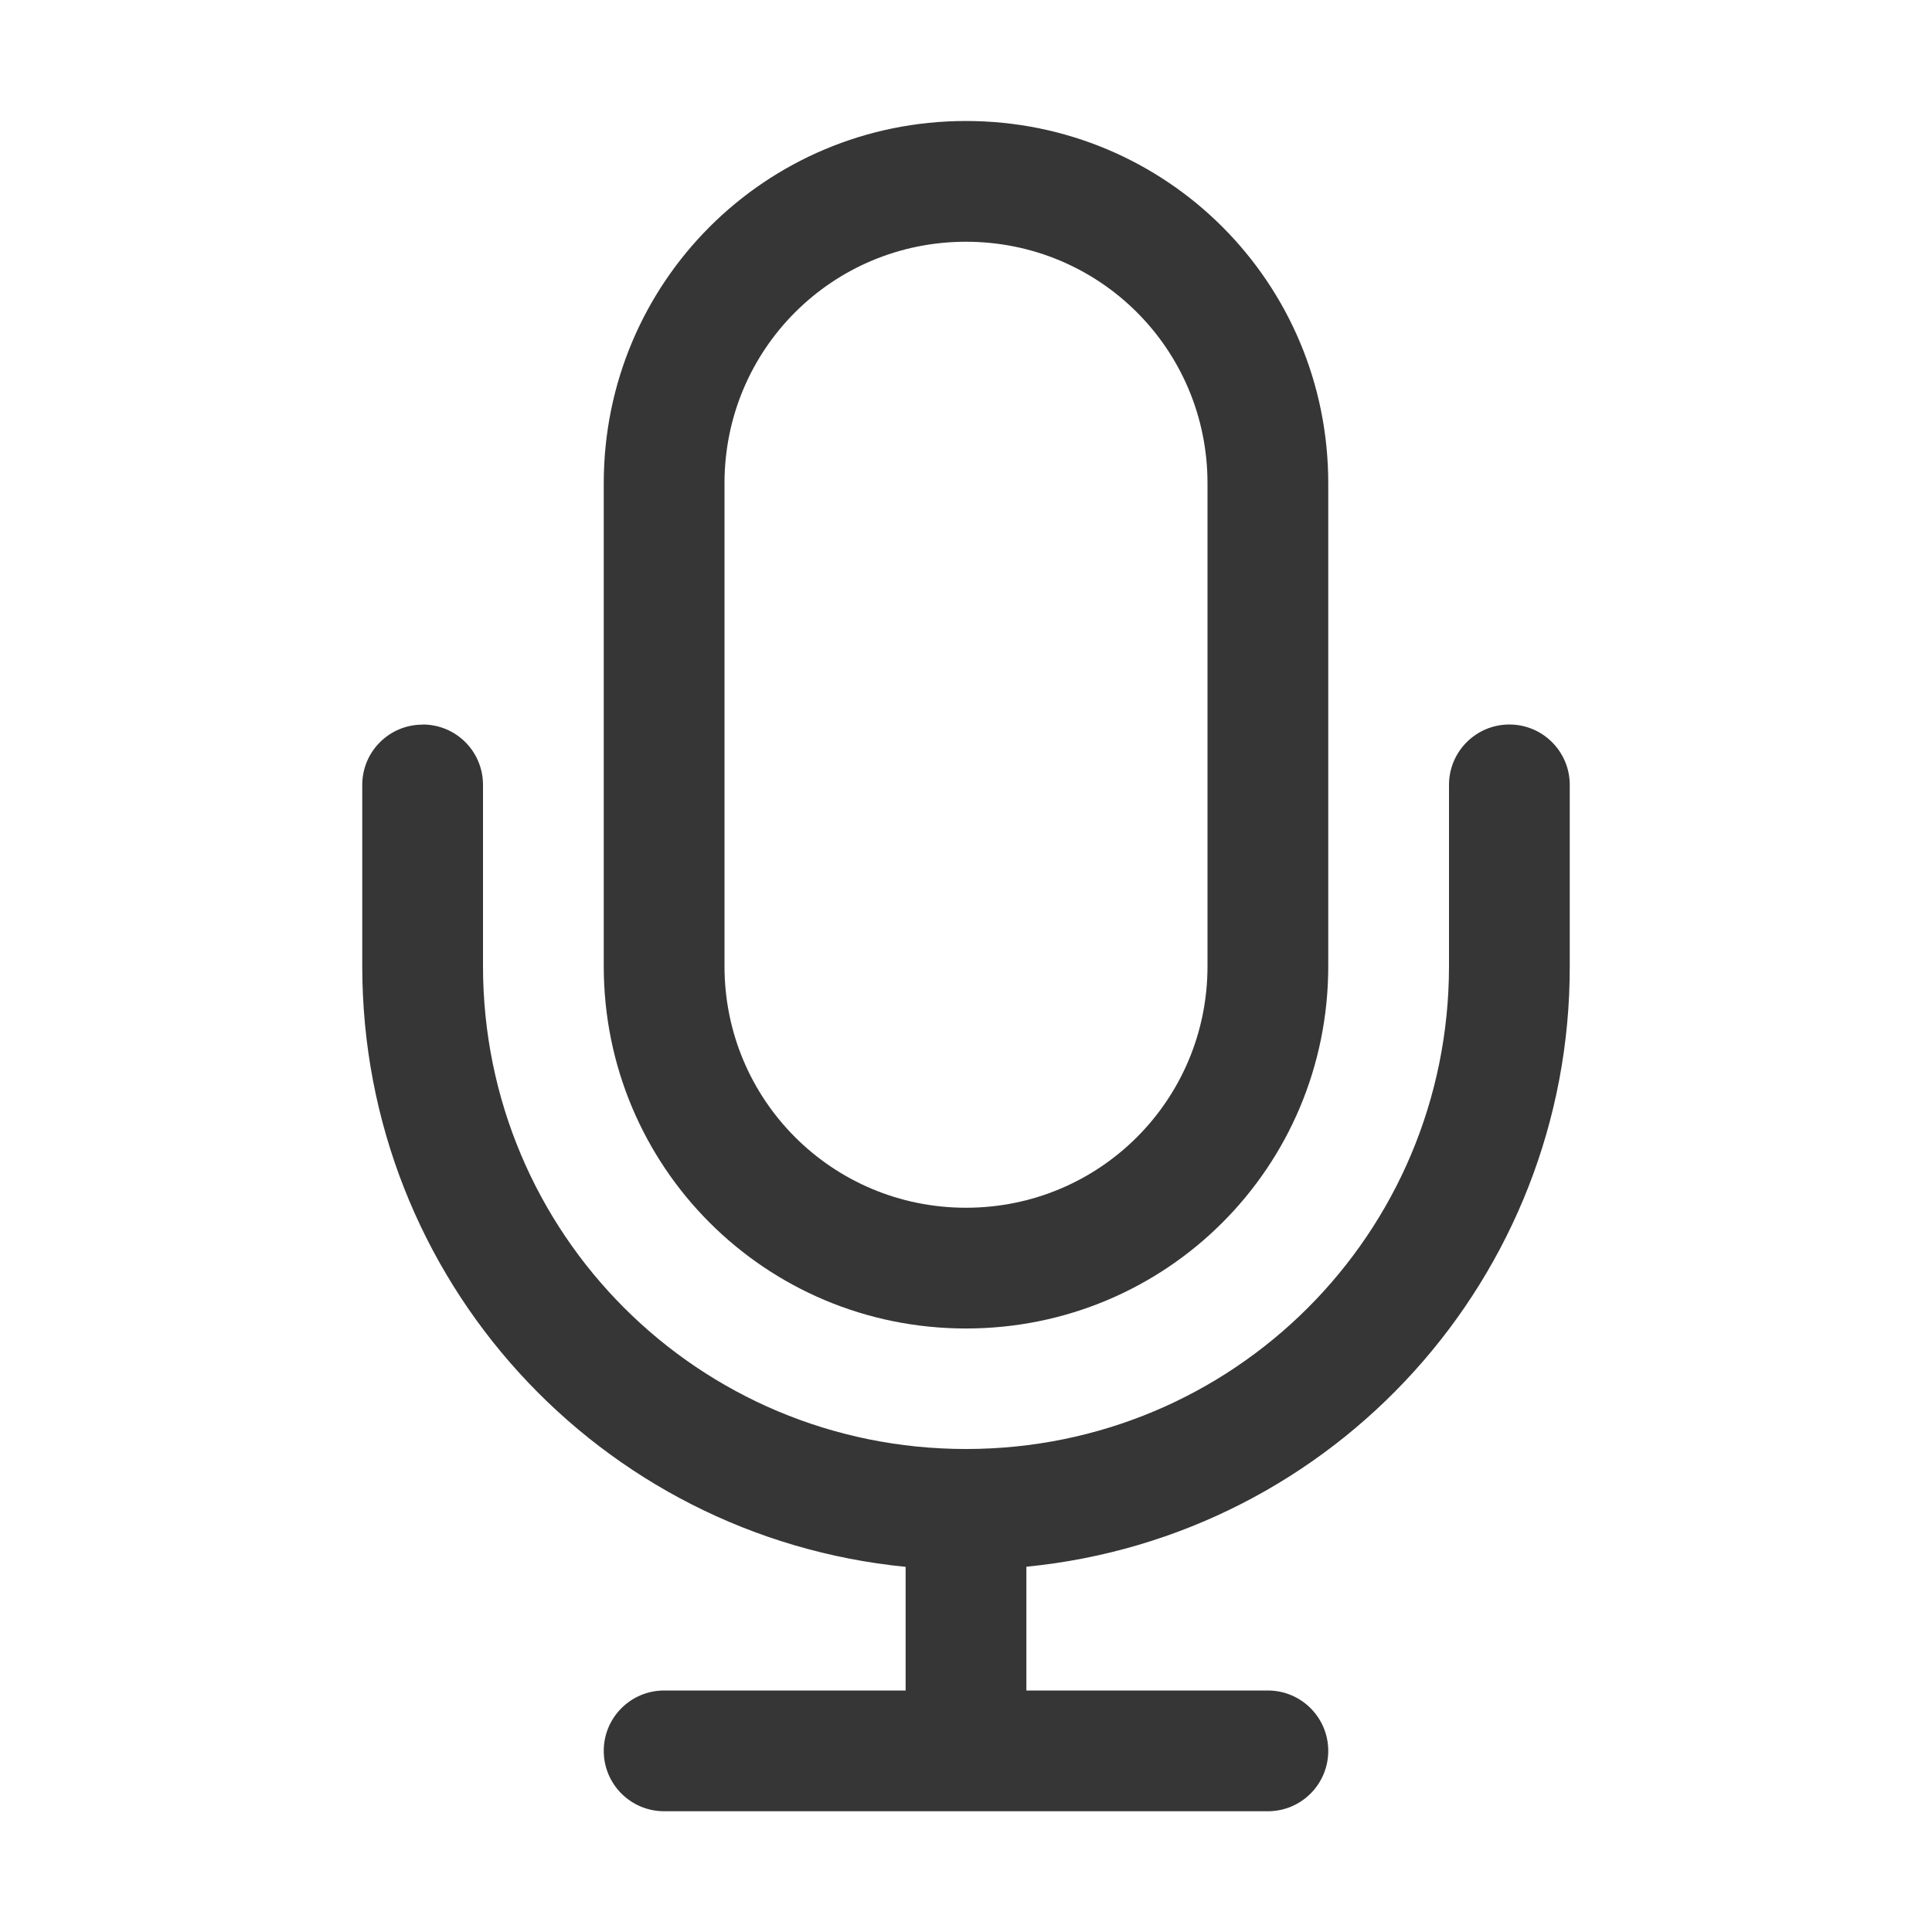
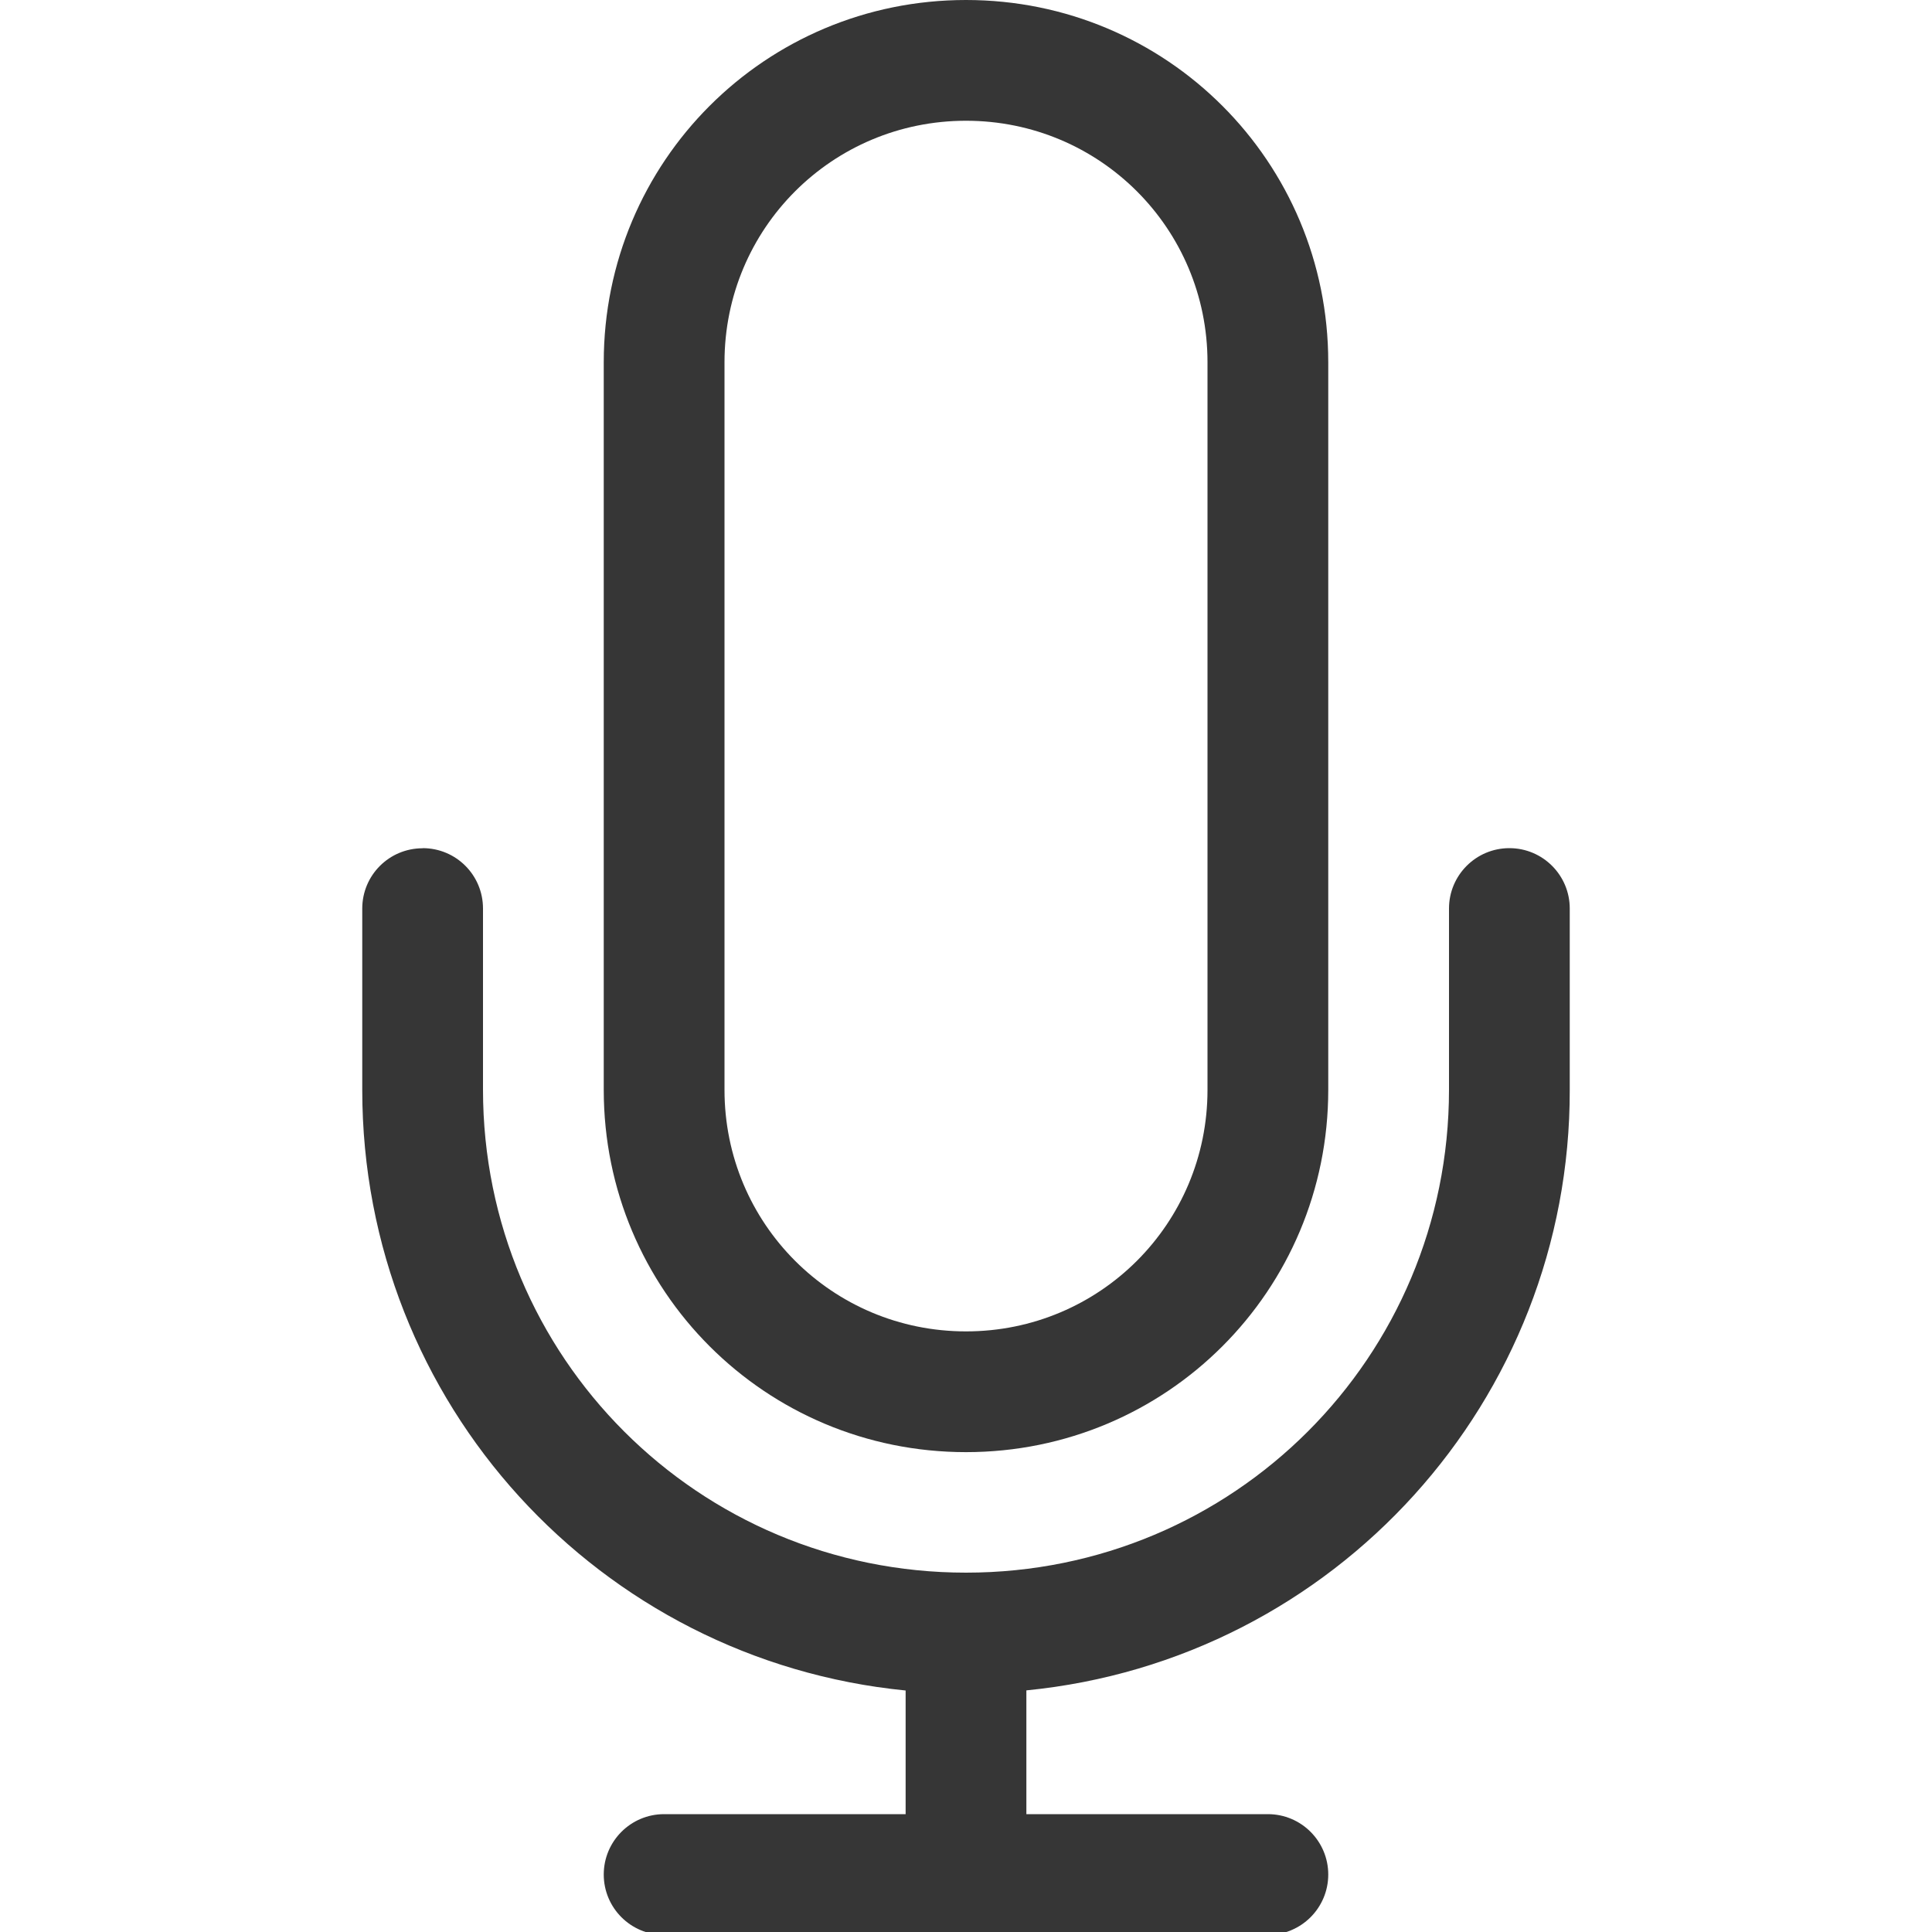
<svg xmlns="http://www.w3.org/2000/svg" width="16" height="16" version="1.1">
-   <path d="m8 1.002c-1.662 0-3 1.338-3 3v4c0 1.662 1.338 3 3 3s3-1.338 3-3v-4c0-1.662-1.338-3-3-3zm0 1c1.108 0 2 0.892 2 2v4c0 1.108-0.892 2-2 2s-2-0.892-2-2v-4c0-1.108 0.892-2 2-2z" fill="#363636" fill-rule="evenodd" />
-   <path d="m3.5 6.001c-0.277 0-0.5 0.223-0.5 0.5v1.5c0 2.6 1.967 4.725 4.5 4.975v1.024h-2a0.5 0.5 0 1 0 0 1h5a0.5 0.5 0 1 0 0-1h-2v-1.025a4.988 4.988 0 0 0 4.5-4.975v-1.5a0.5 0.5 0 1 0-1 0v1.5c0 2.216-1.784 4-4 4s-4-1.784-4-4v-1.5c0-0.277-0.223-0.5-0.5-0.5z" fill="#363636" fill-rule="evenodd" />
+   <path d="m8 0c-1.662 0-3 1.338-3 3v6.026c0 1.662 1.338 3 3 3s3-1.338 3-3v-6.026c0-1.662-1.338-3-3-3zm0 1c1.108 0 2 0.892 2 2v6.026c0 1.108-0.892 2-2 2s-2-0.892-2-2v-6.026c0-1.108 0.892-2 2-2z" fill="#363636" fill-rule="evenodd" />
+   <path d="m3.5 7.025c-0.277 0-0.5 0.223-0.5 0.5v1.5c0 2.6 1.967 4.725 4.5 4.975v1.024h-2a0.5 0.5 0 1 0 0 1h5a0.5 0.5 0 1 0 0-1h-2v-1.025a4.988 4.988 0 0 0 4.5-4.975v-1.5a0.5 0.5 0 1 0-1 0v1.5c0 2.216-1.784 4-4 4s-4-1.784-4-4v-1.5c0-0.277-0.223-0.5-0.5-0.5z" fill="#363636" fill-rule="evenodd" />
</svg>
